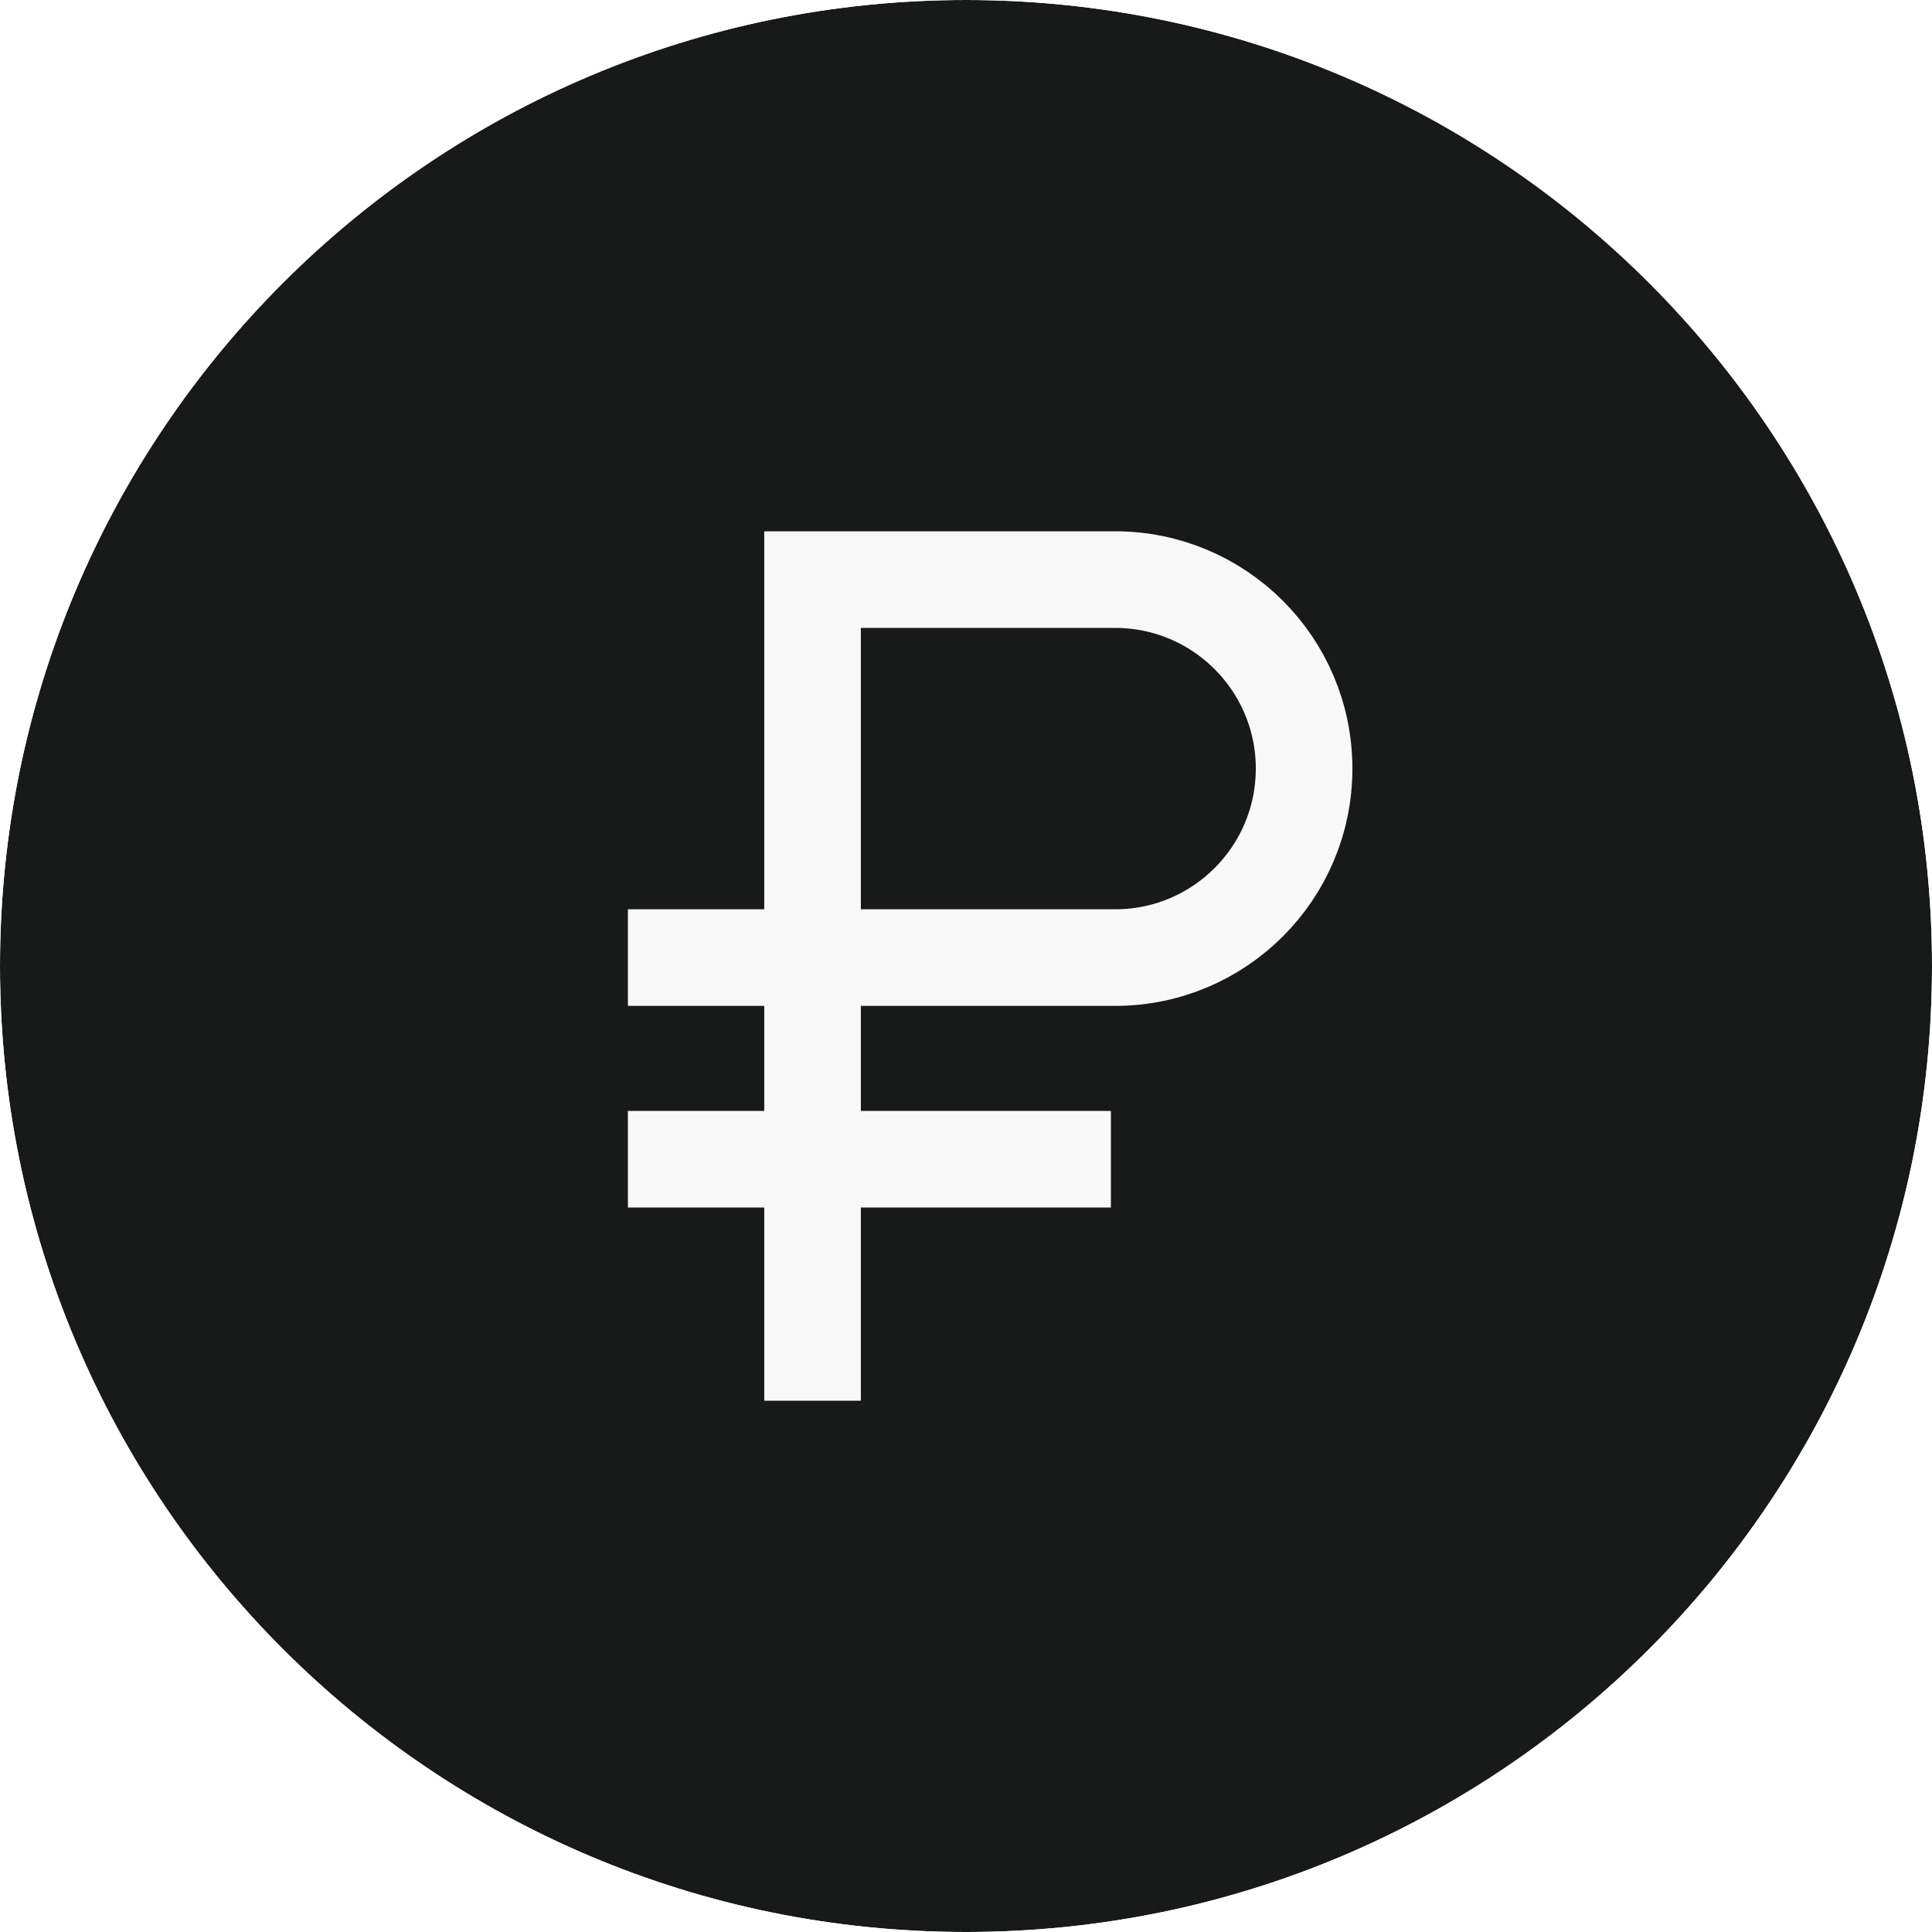
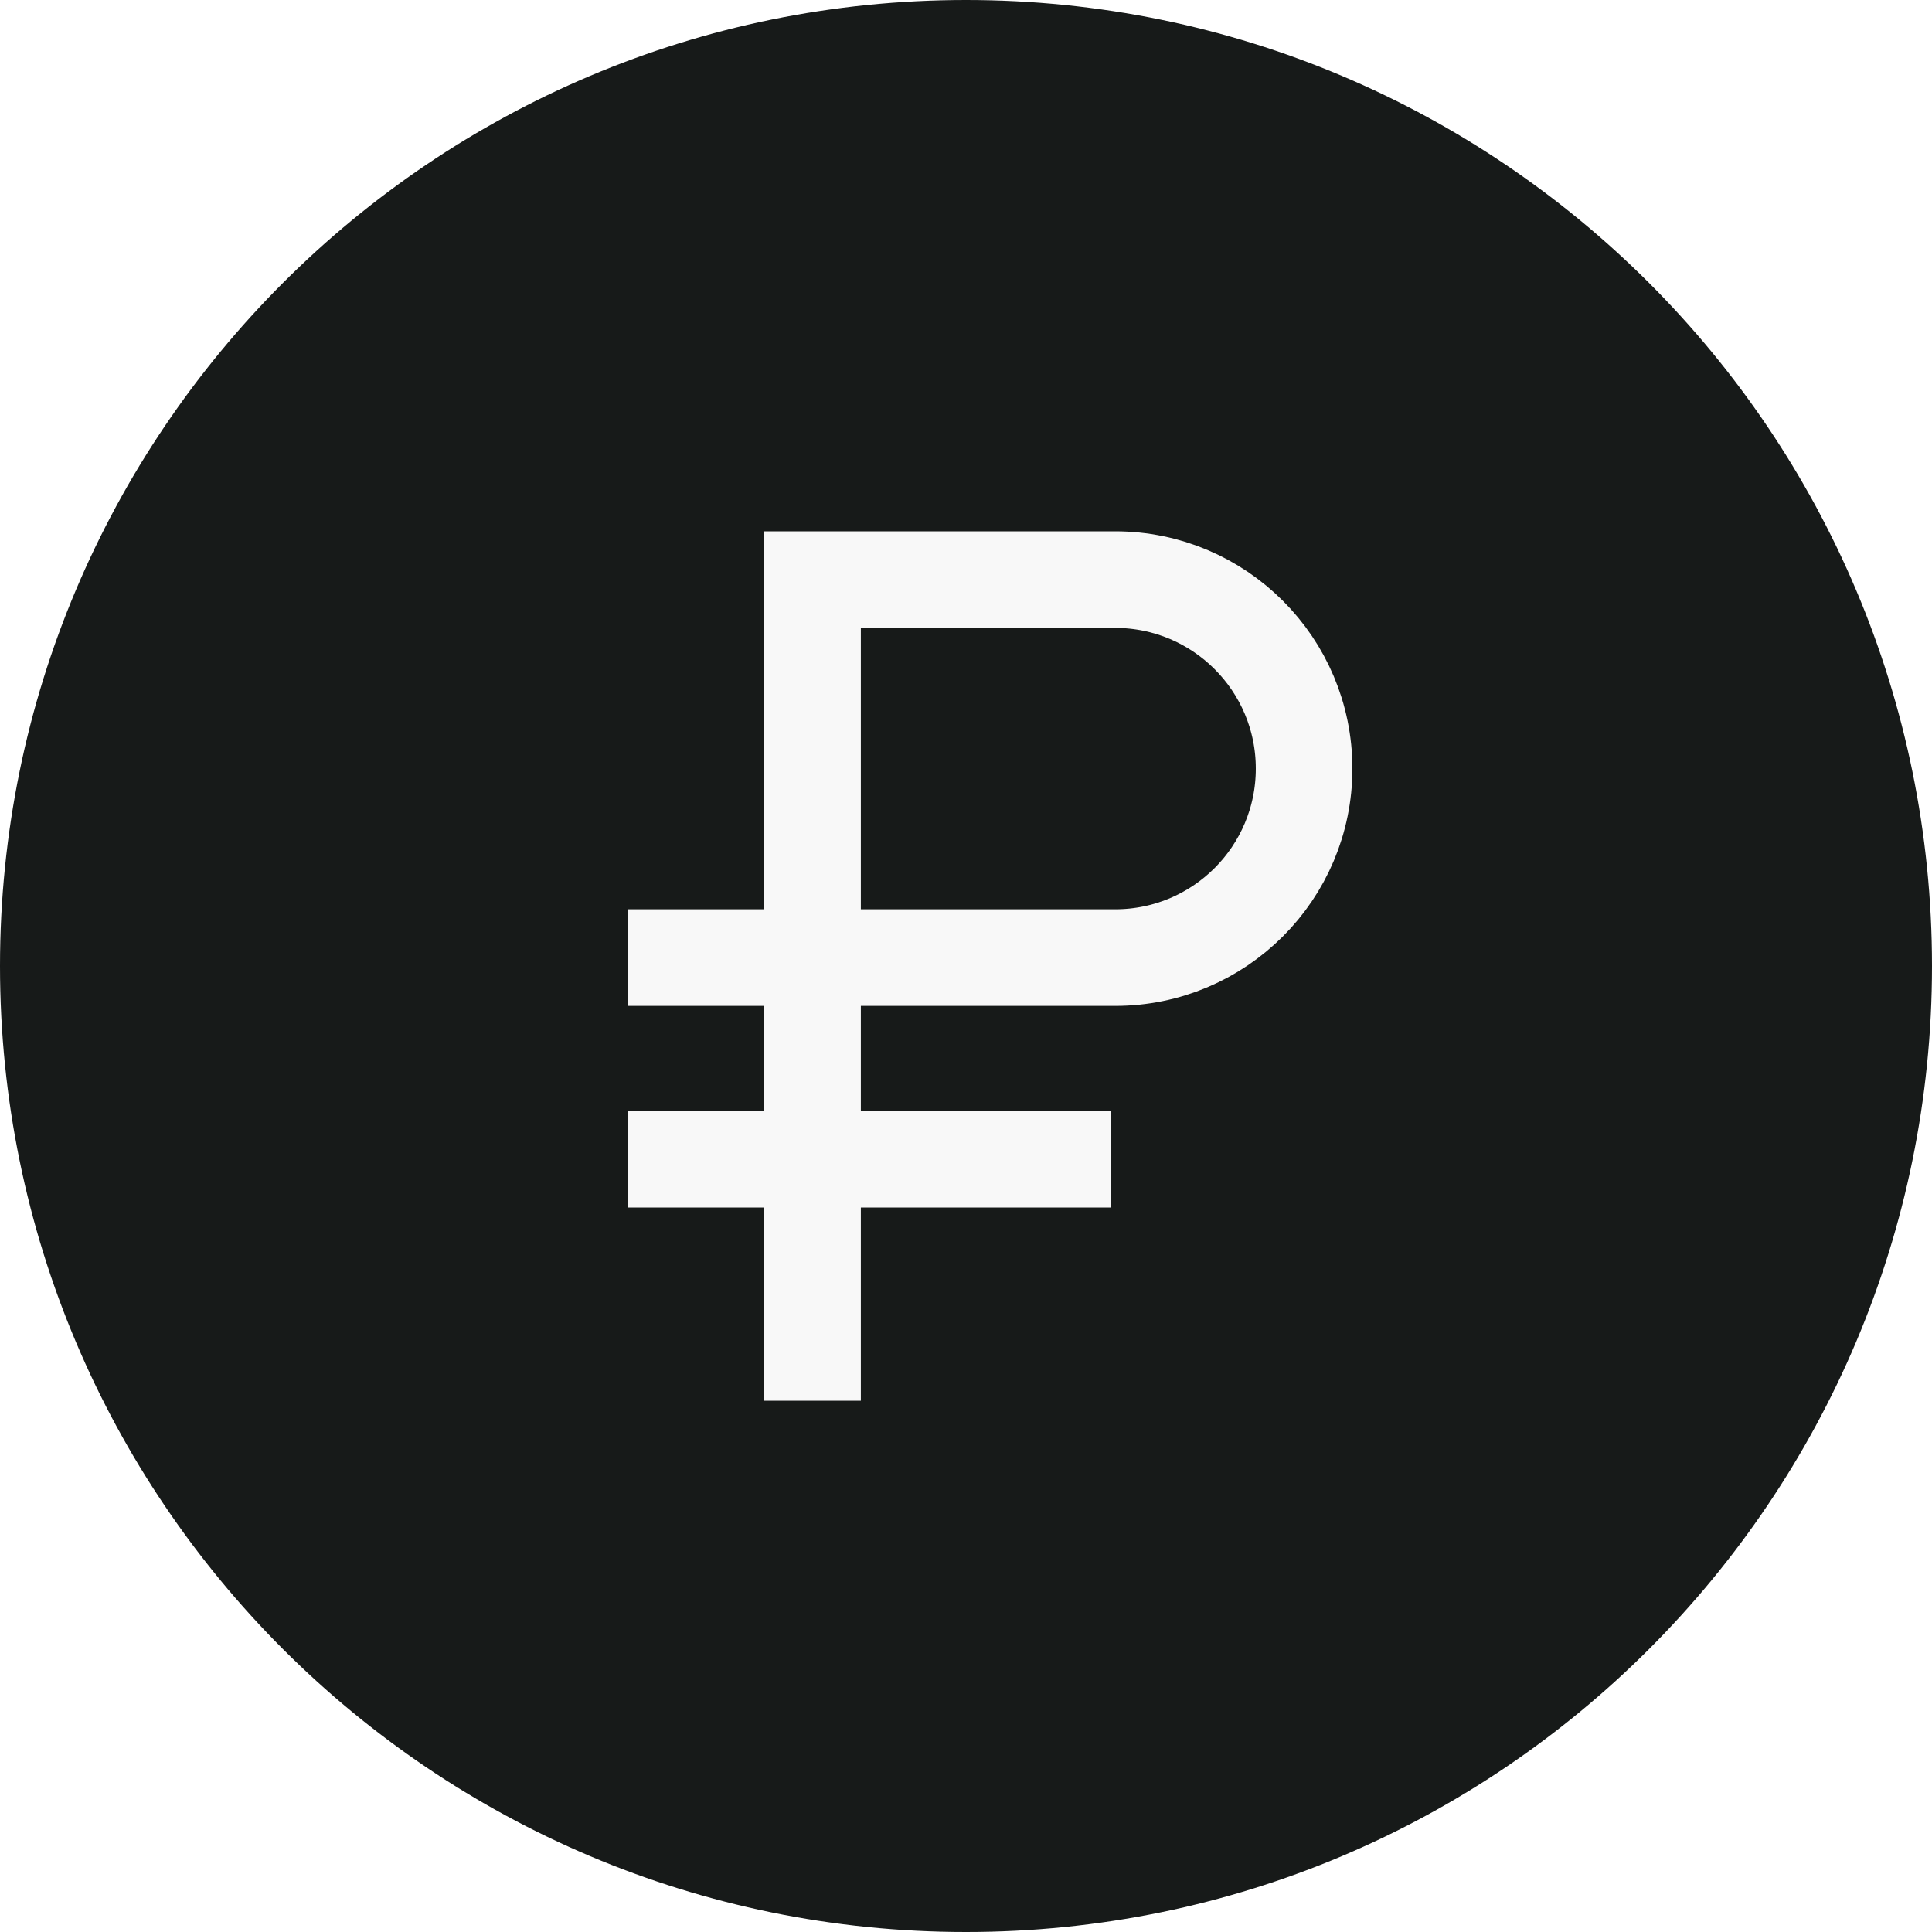
<svg xmlns="http://www.w3.org/2000/svg" width="40" height="40" viewBox="0 0 40 40" fill="none">
-   <mask id="mask0_140_20294" style="mask-type:alpha" maskUnits="userSpaceOnUse" x="0" y="0" width="40" height="40">
-     <circle cx="20" cy="20" r="20" fill="#51F2AE" />
-   </mask>
-   <g mask="url(#mask0_140_20294)">
-     <circle cx="20" cy="20" r="20" fill="#171A19" />
-     <path d="M16.823 29V24M16.823 19.826V12L23.087 12C25.248 12 27 13.752 27 15.913V15.913C27 18.074 25.248 19.826 23.087 19.826H16.823ZM16.823 19.826H13M16.823 19.826V24M16.823 24H13M16.823 24H23" stroke="#F8F8F8" stroke-width="2" />
-   </g>
+   <circle cx="20" cy="20" r="20" fill="#171A19" />
+   <path d="M16.823 29V24M16.823 19.826V12L23.087 12C25.248 12 27 13.752 27 15.913V15.913C27 18.074 25.248 19.826 23.087 19.826H16.823ZM16.823 19.826H13M16.823 19.826V24M16.823 24H13M16.823 24H23" stroke="#F8F8F8" stroke-width="2" />
</svg>
